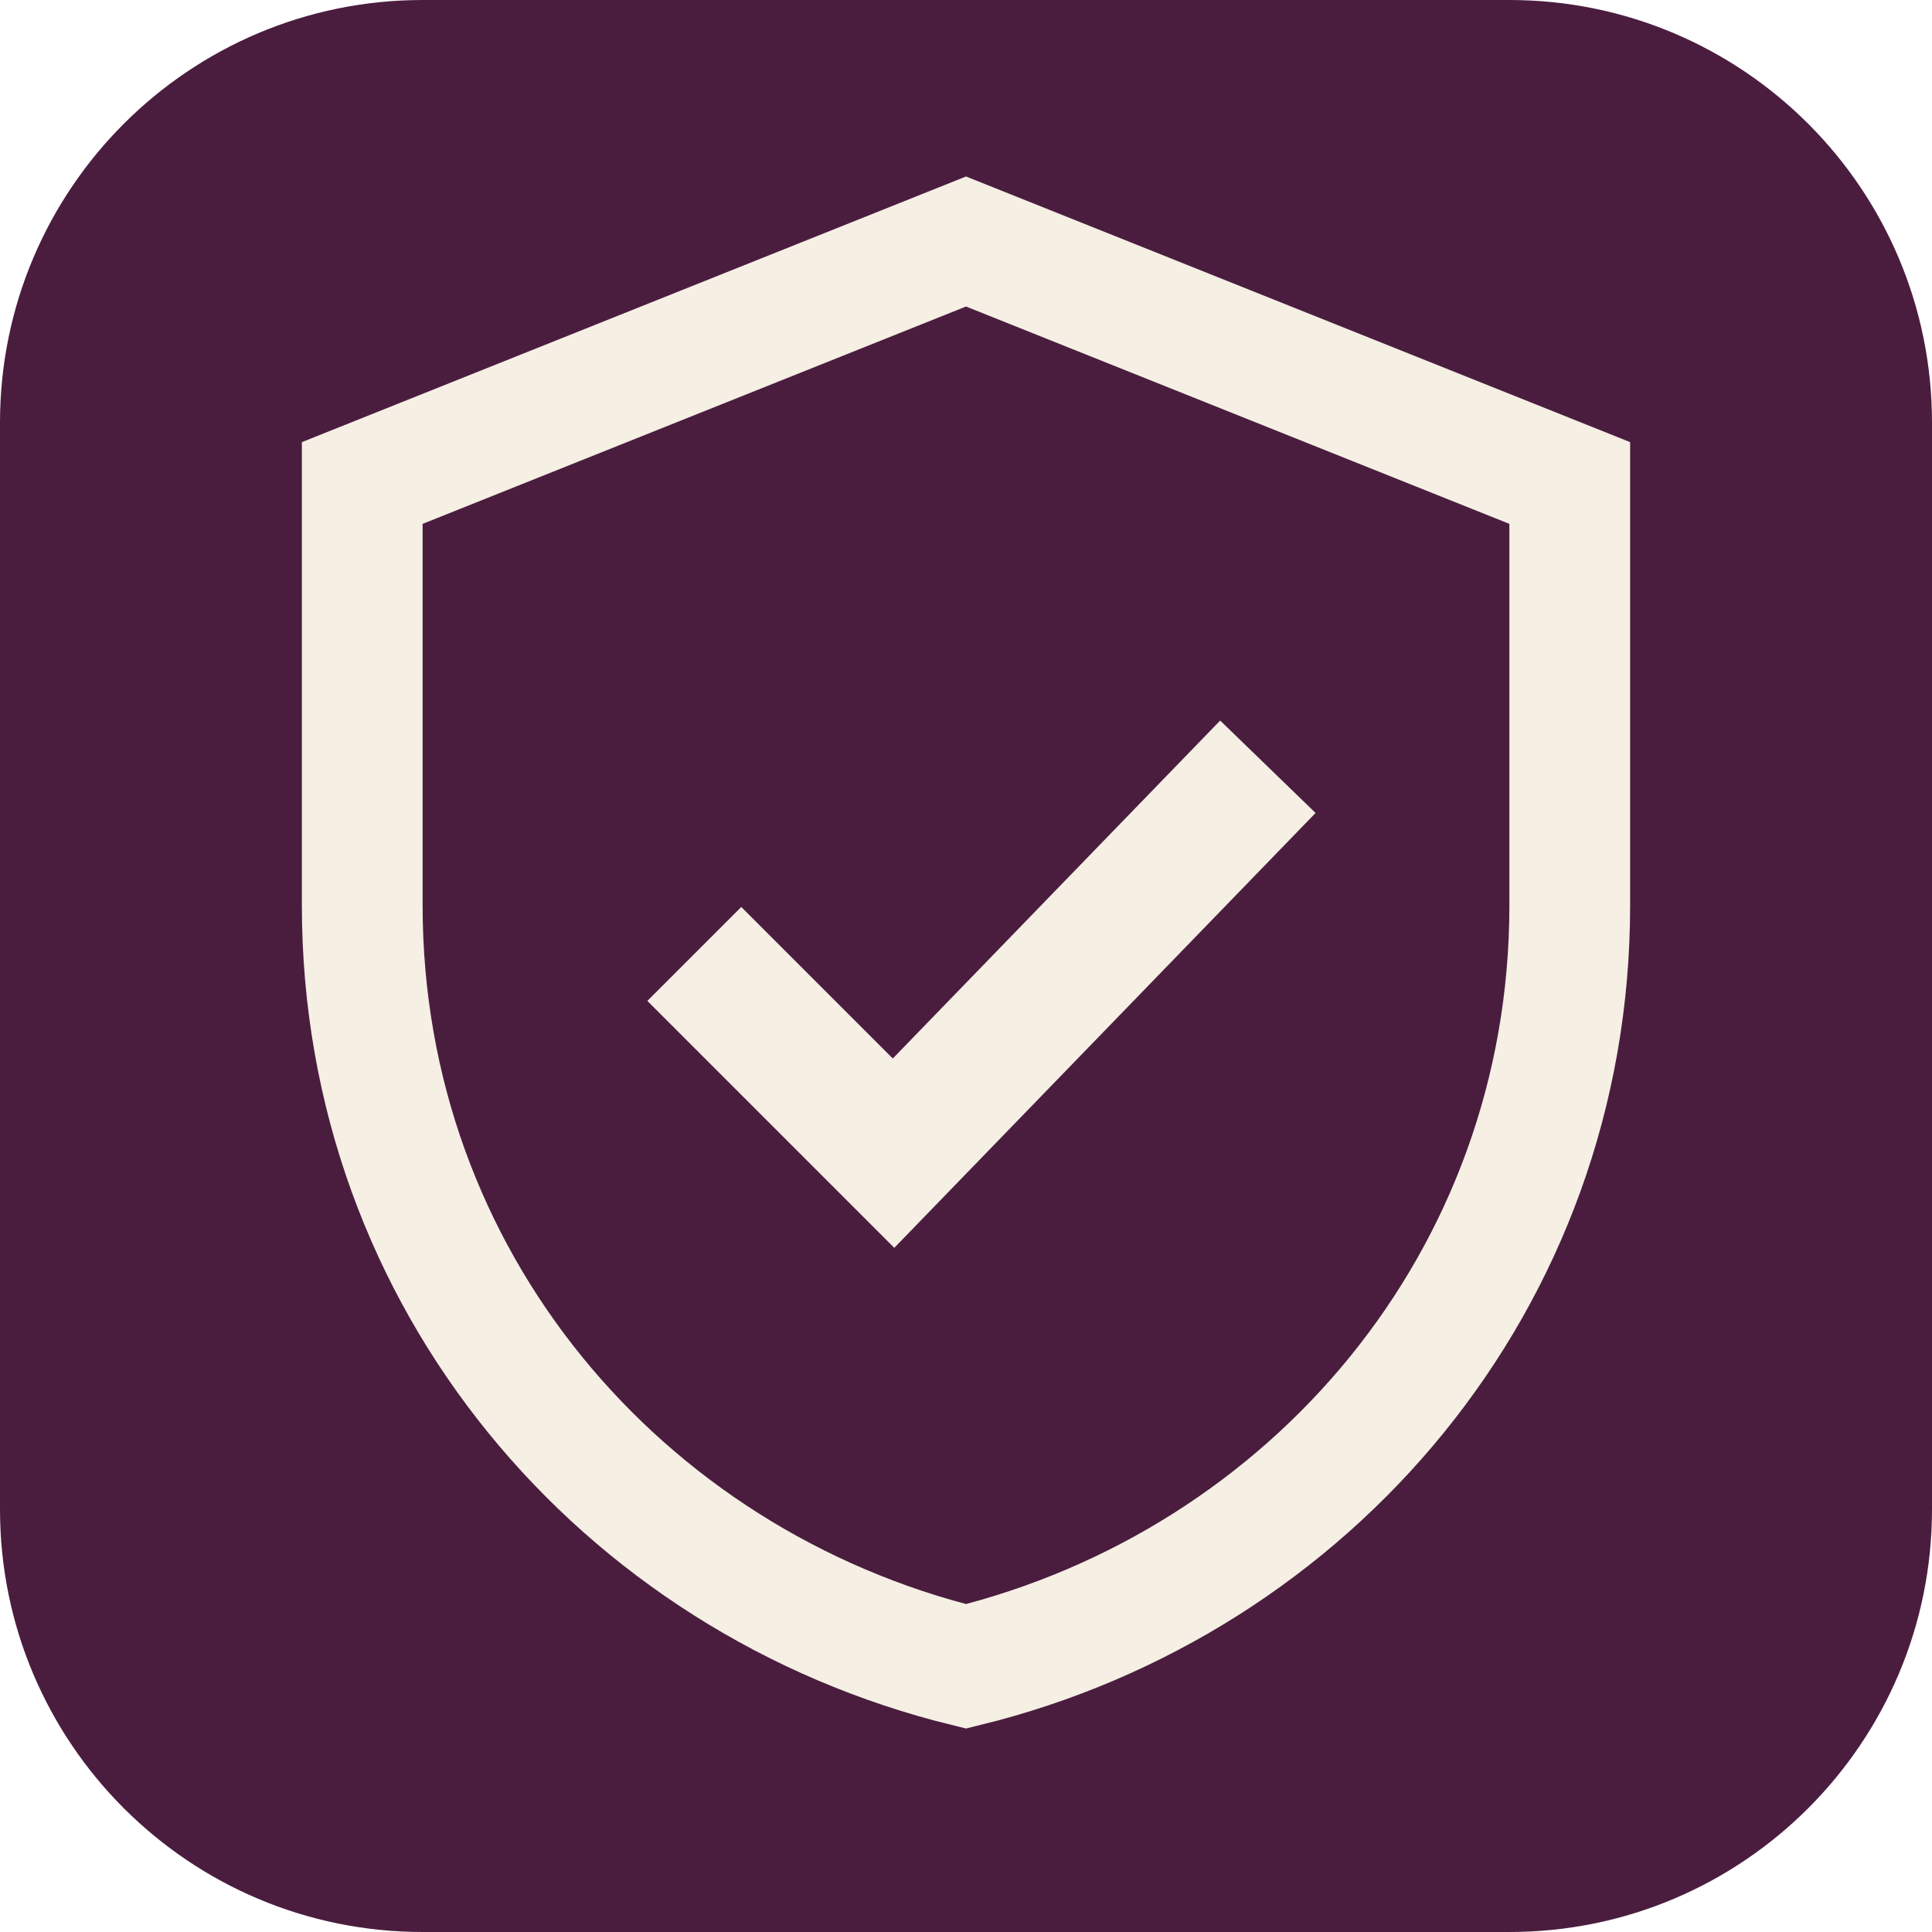
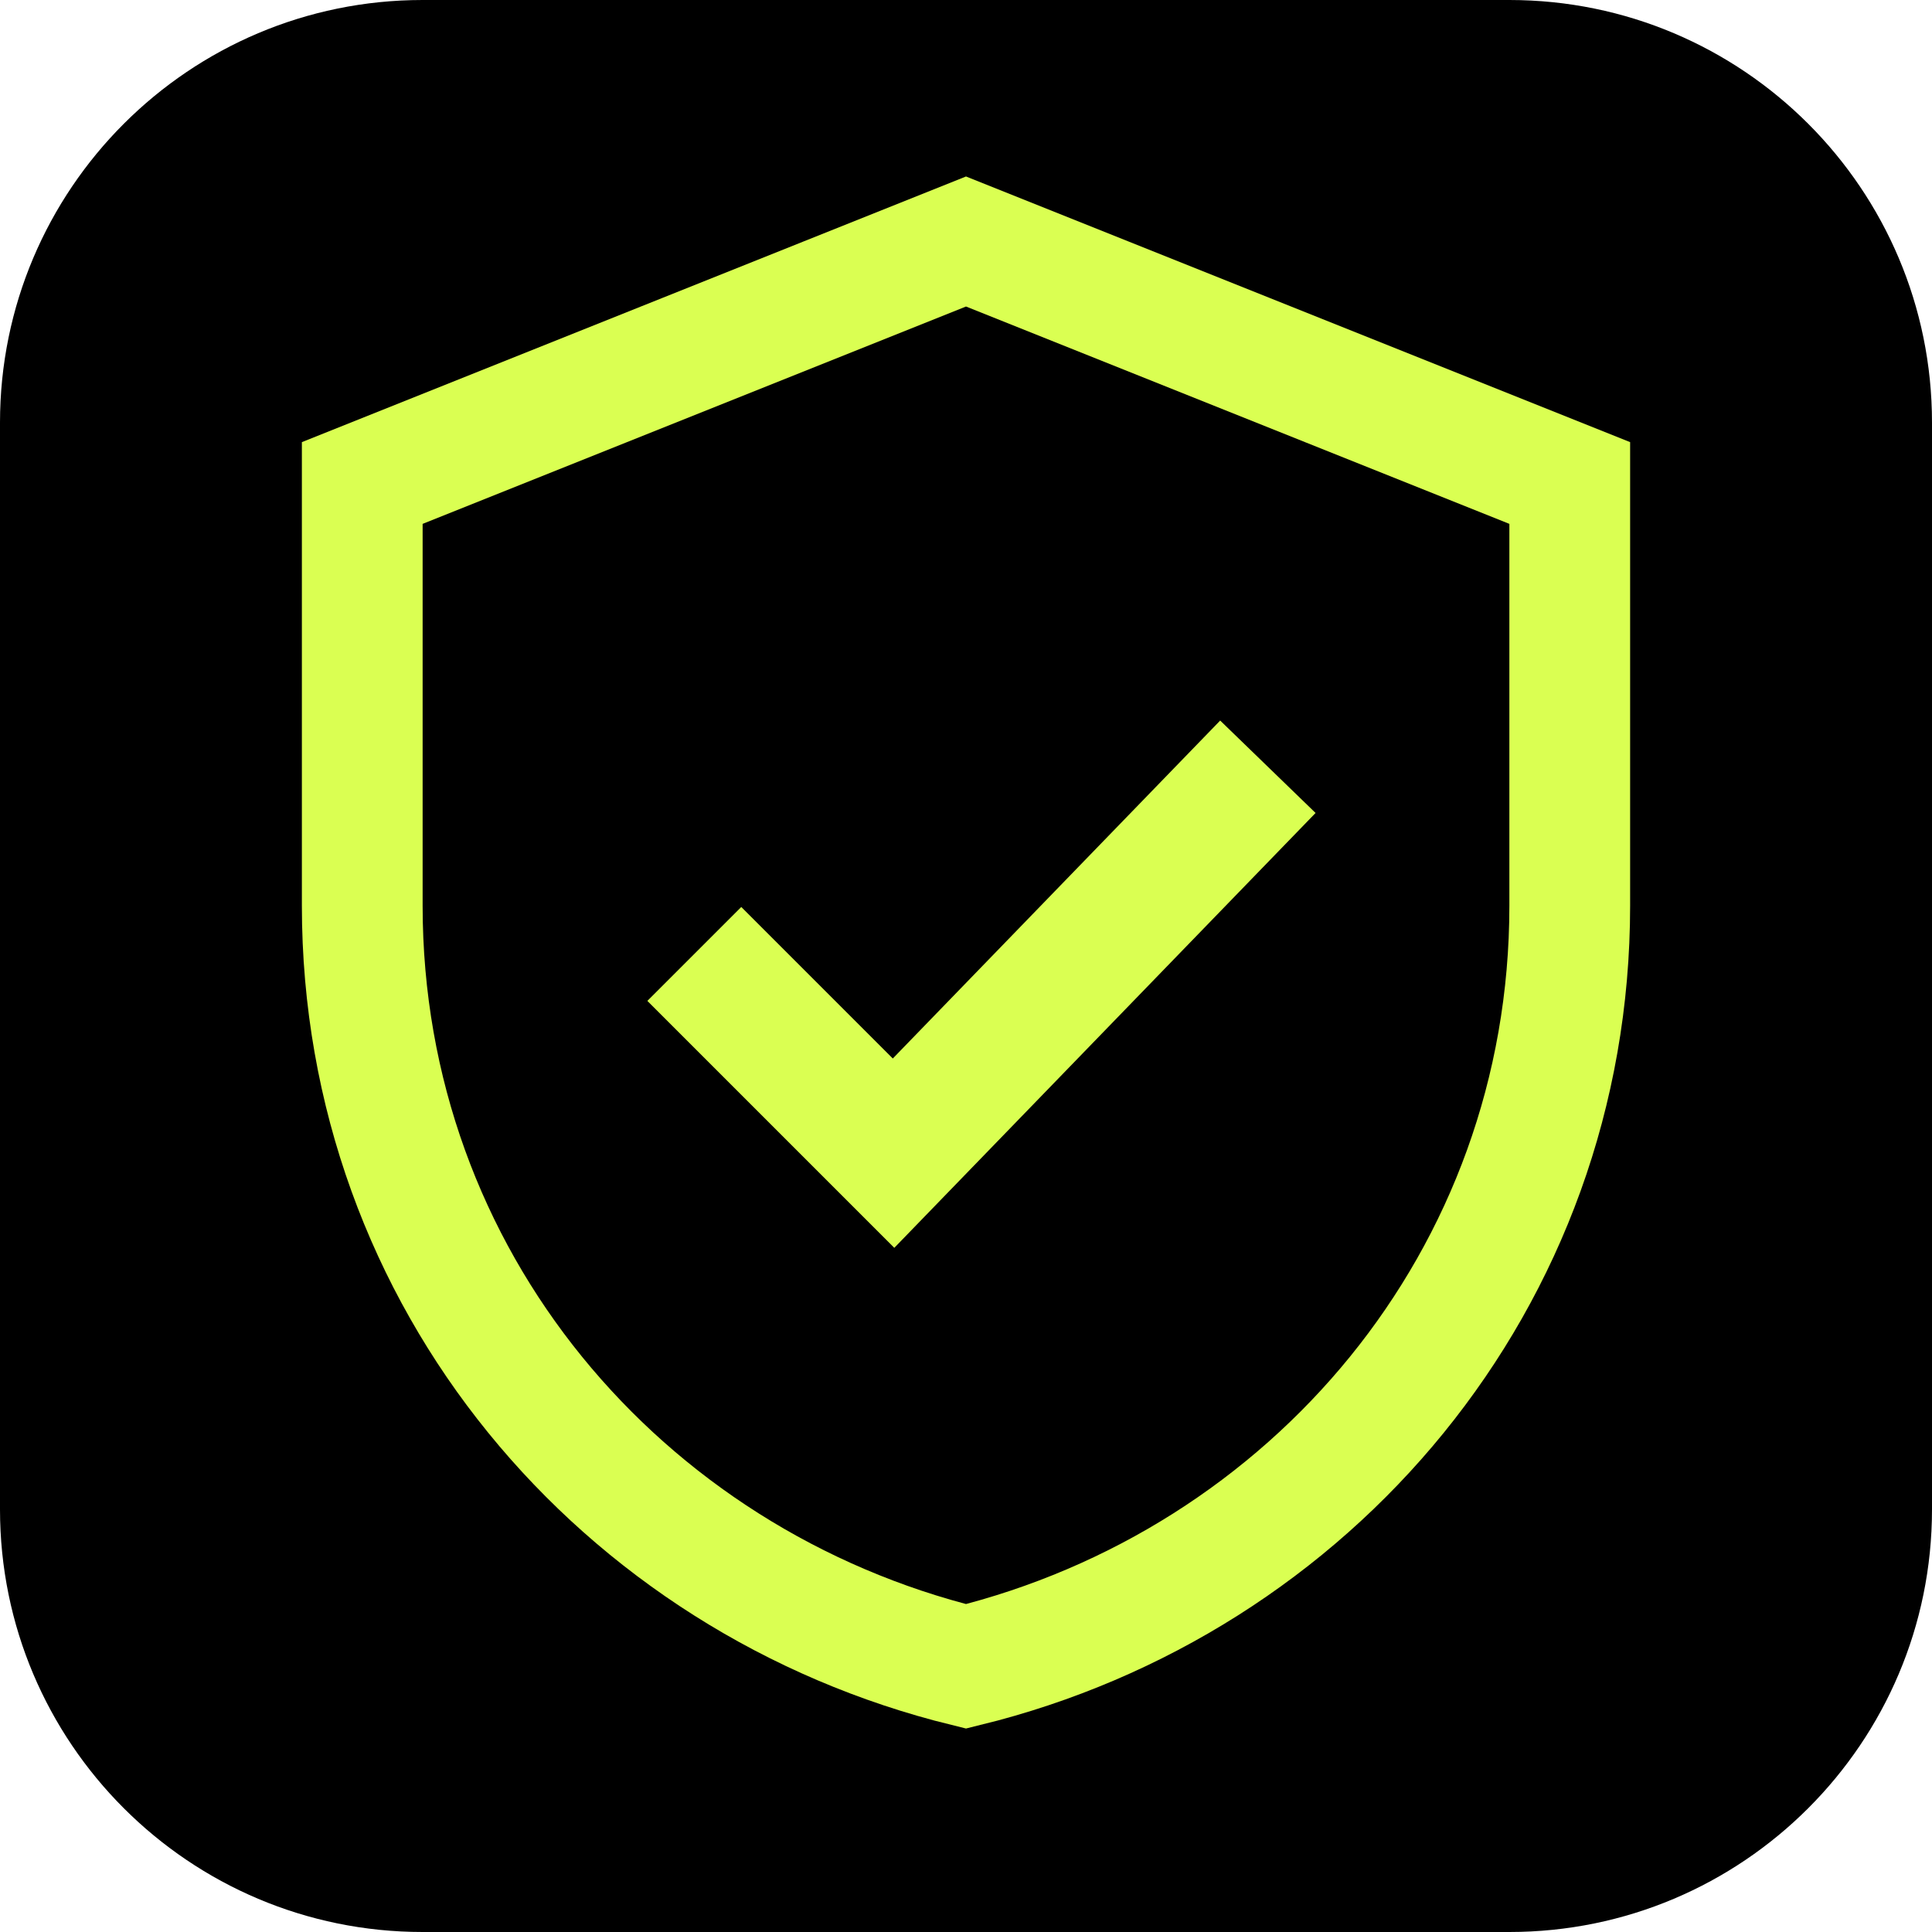
<svg xmlns="http://www.w3.org/2000/svg" viewBox="0 0 32 32">
-   <rect width="32" height="32" rx="7" fill="#4A1D3F" />
-   <path d="M16 4 6 8v7c0 6.2 4.3 11.2 10 12.6 5.7-1.4 10-6.4 10-12.6V8L16 4Z" fill="none" stroke="#F5EFE4" stroke-width="2" />
-   <path d="m11.5 15.8 3.3 3.3 6.2-6.4" fill="none" stroke="#F5EFE4" stroke-width="2.2" />
+   <rect width="32" height="32" rx="7" fill="#000000" />
+   <path d="M16 4 6 8v7c0 6.2 4.3 11.2 10 12.6 5.7-1.4 10-6.4 10-12.6V8L16 4Z" fill="none" stroke="#DAFF52" stroke-width="2" />
+   <path d="m11.5 15.8 3.3 3.3 6.2-6.4" fill="none" stroke="#DAFF52" stroke-width="2.2" />
</svg>
